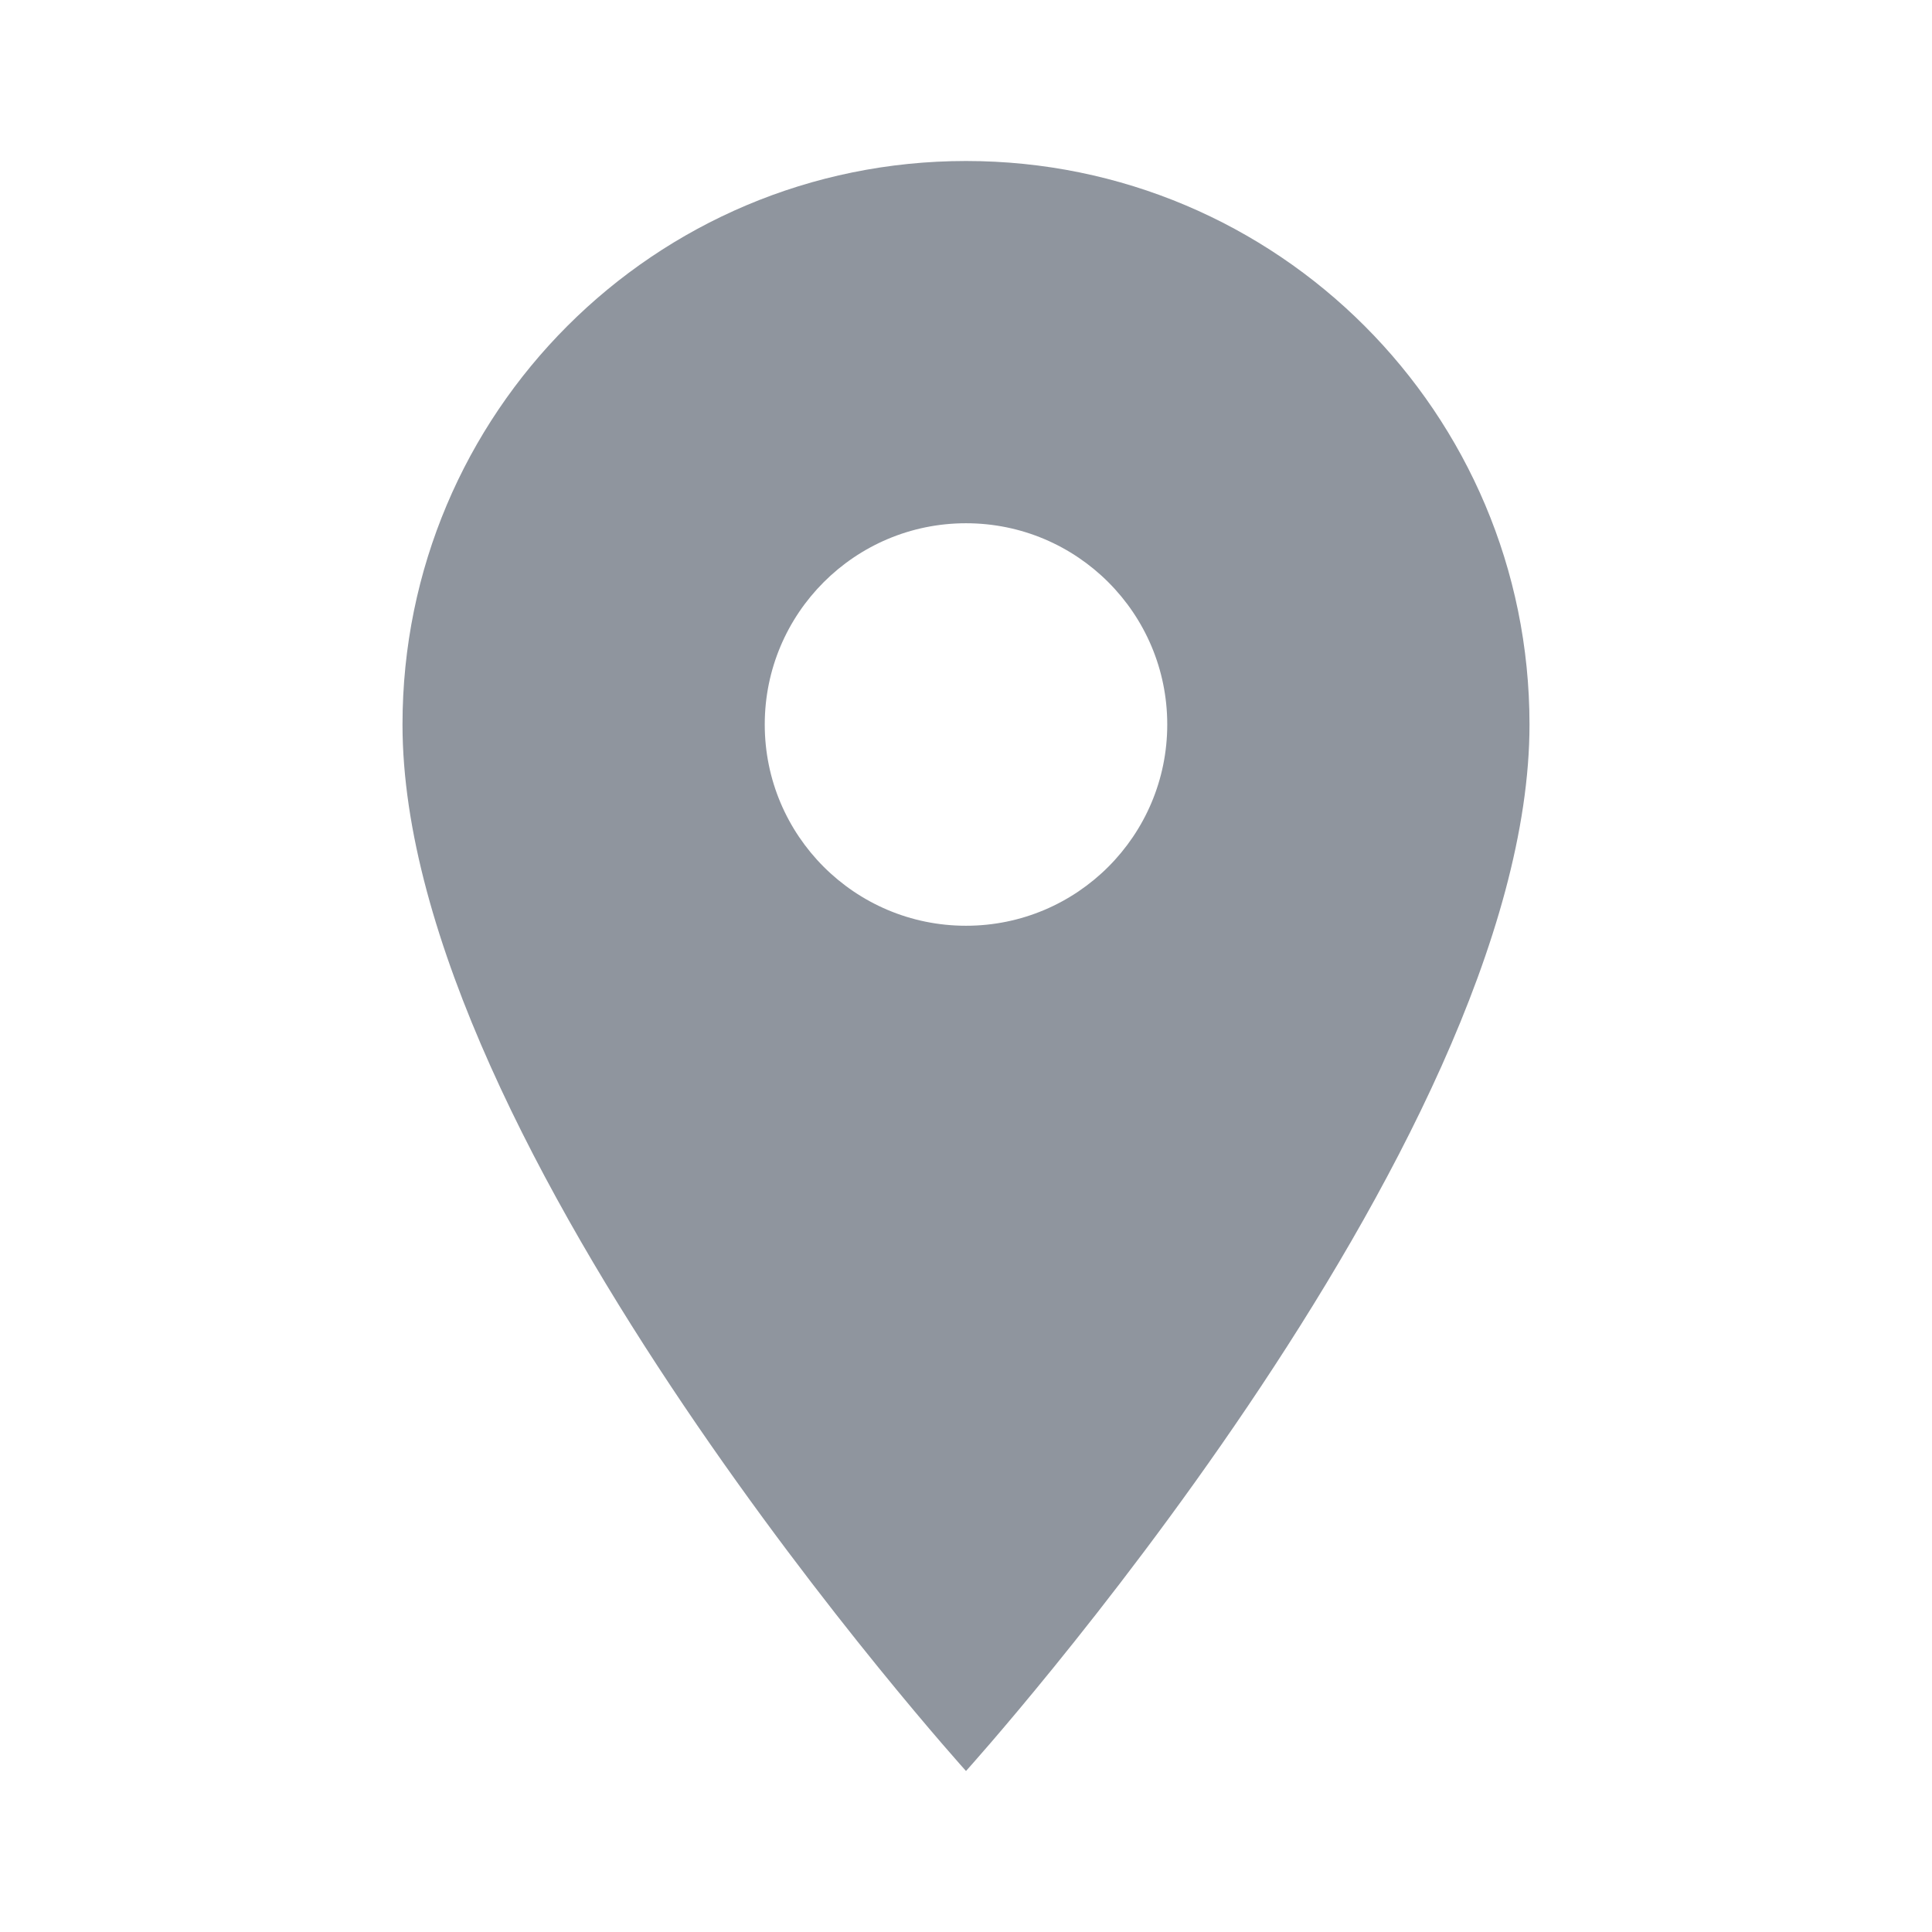
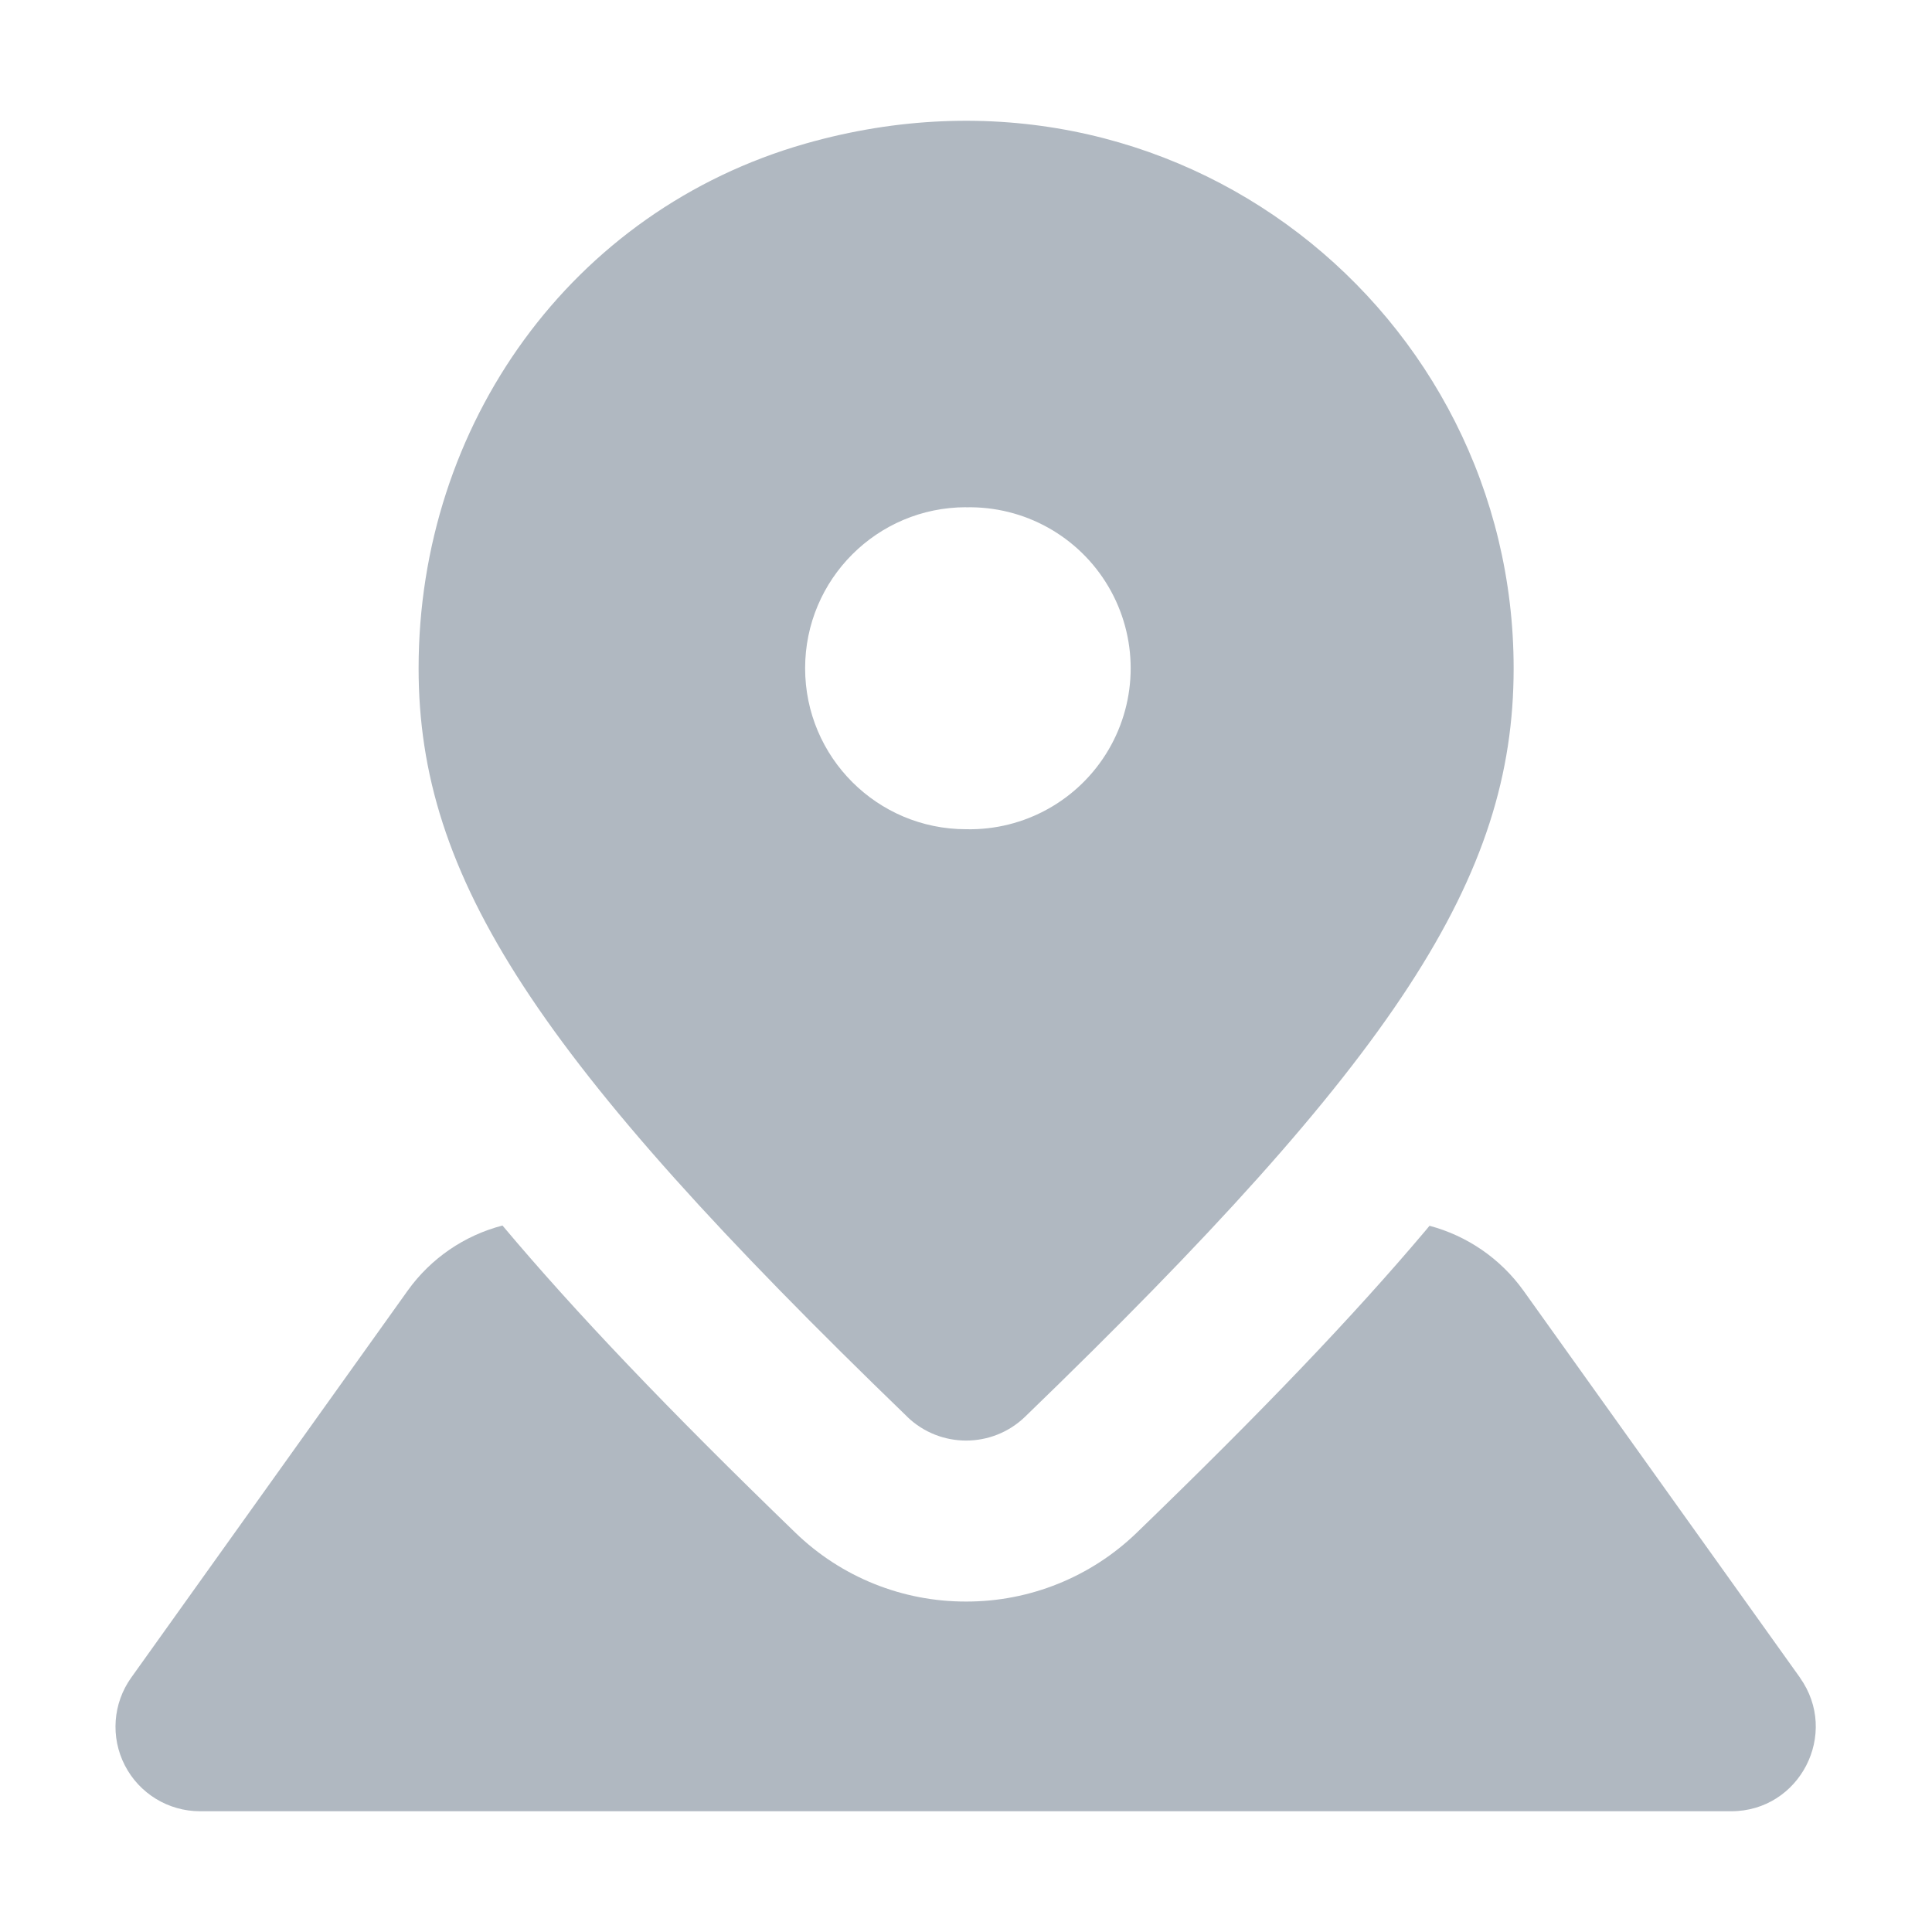
- <svg xmlns="http://www.w3.org/2000/svg" viewBox="0 0 24 24">
-   <path d="M12 2C8.13 2 5 5.13 5 9c0 5.25 7 13 7 13s7-7.75 7-13c0-3.87-3.13-7-7-7zm0 9.5a2.5 2.5 0 1 1 0-5 2.5 2.5 0 0 1 0 5z" fill="#8f959e" />
+ <svg xmlns="http://www.w3.org/2000/svg" viewBox="0 0 24 24" class="line-icon">
+   <g fill="#B0B8C1" fill-rule="evenodd">
+     <path d="M22.36 20.84l-3.437-4.81a2.103 2.103 0 00-1.165-.803l-.054.065c-.895 1.06-2.033 2.25-3.583 3.748a3.04 3.04 0 01-2.12.855 3.035 3.035 0 01-2.119-.854c-1.582-1.53-2.738-2.743-3.64-3.817a2.096 2.096 0 00-1.175.805L1.63 20.84a1.05 1.05 0 00.855 1.66h19.02c.854 0 1.35-.965.854-1.66" />
+     <path d="M12 6.302a2 2 0 11.002 3.999 2 2 0 01-.001-4m-.728 11.302a1.054 1.054 0 001.458-.001c4.618-4.462 6.072-6.7 6.072-9.3 0-4.404-4.187-7.831-8.797-6.518-2.91.83-4.806 3.492-4.806 6.518 0 2.602 1.455 4.839 6.073 9.3" />
+   </g>
</svg>
